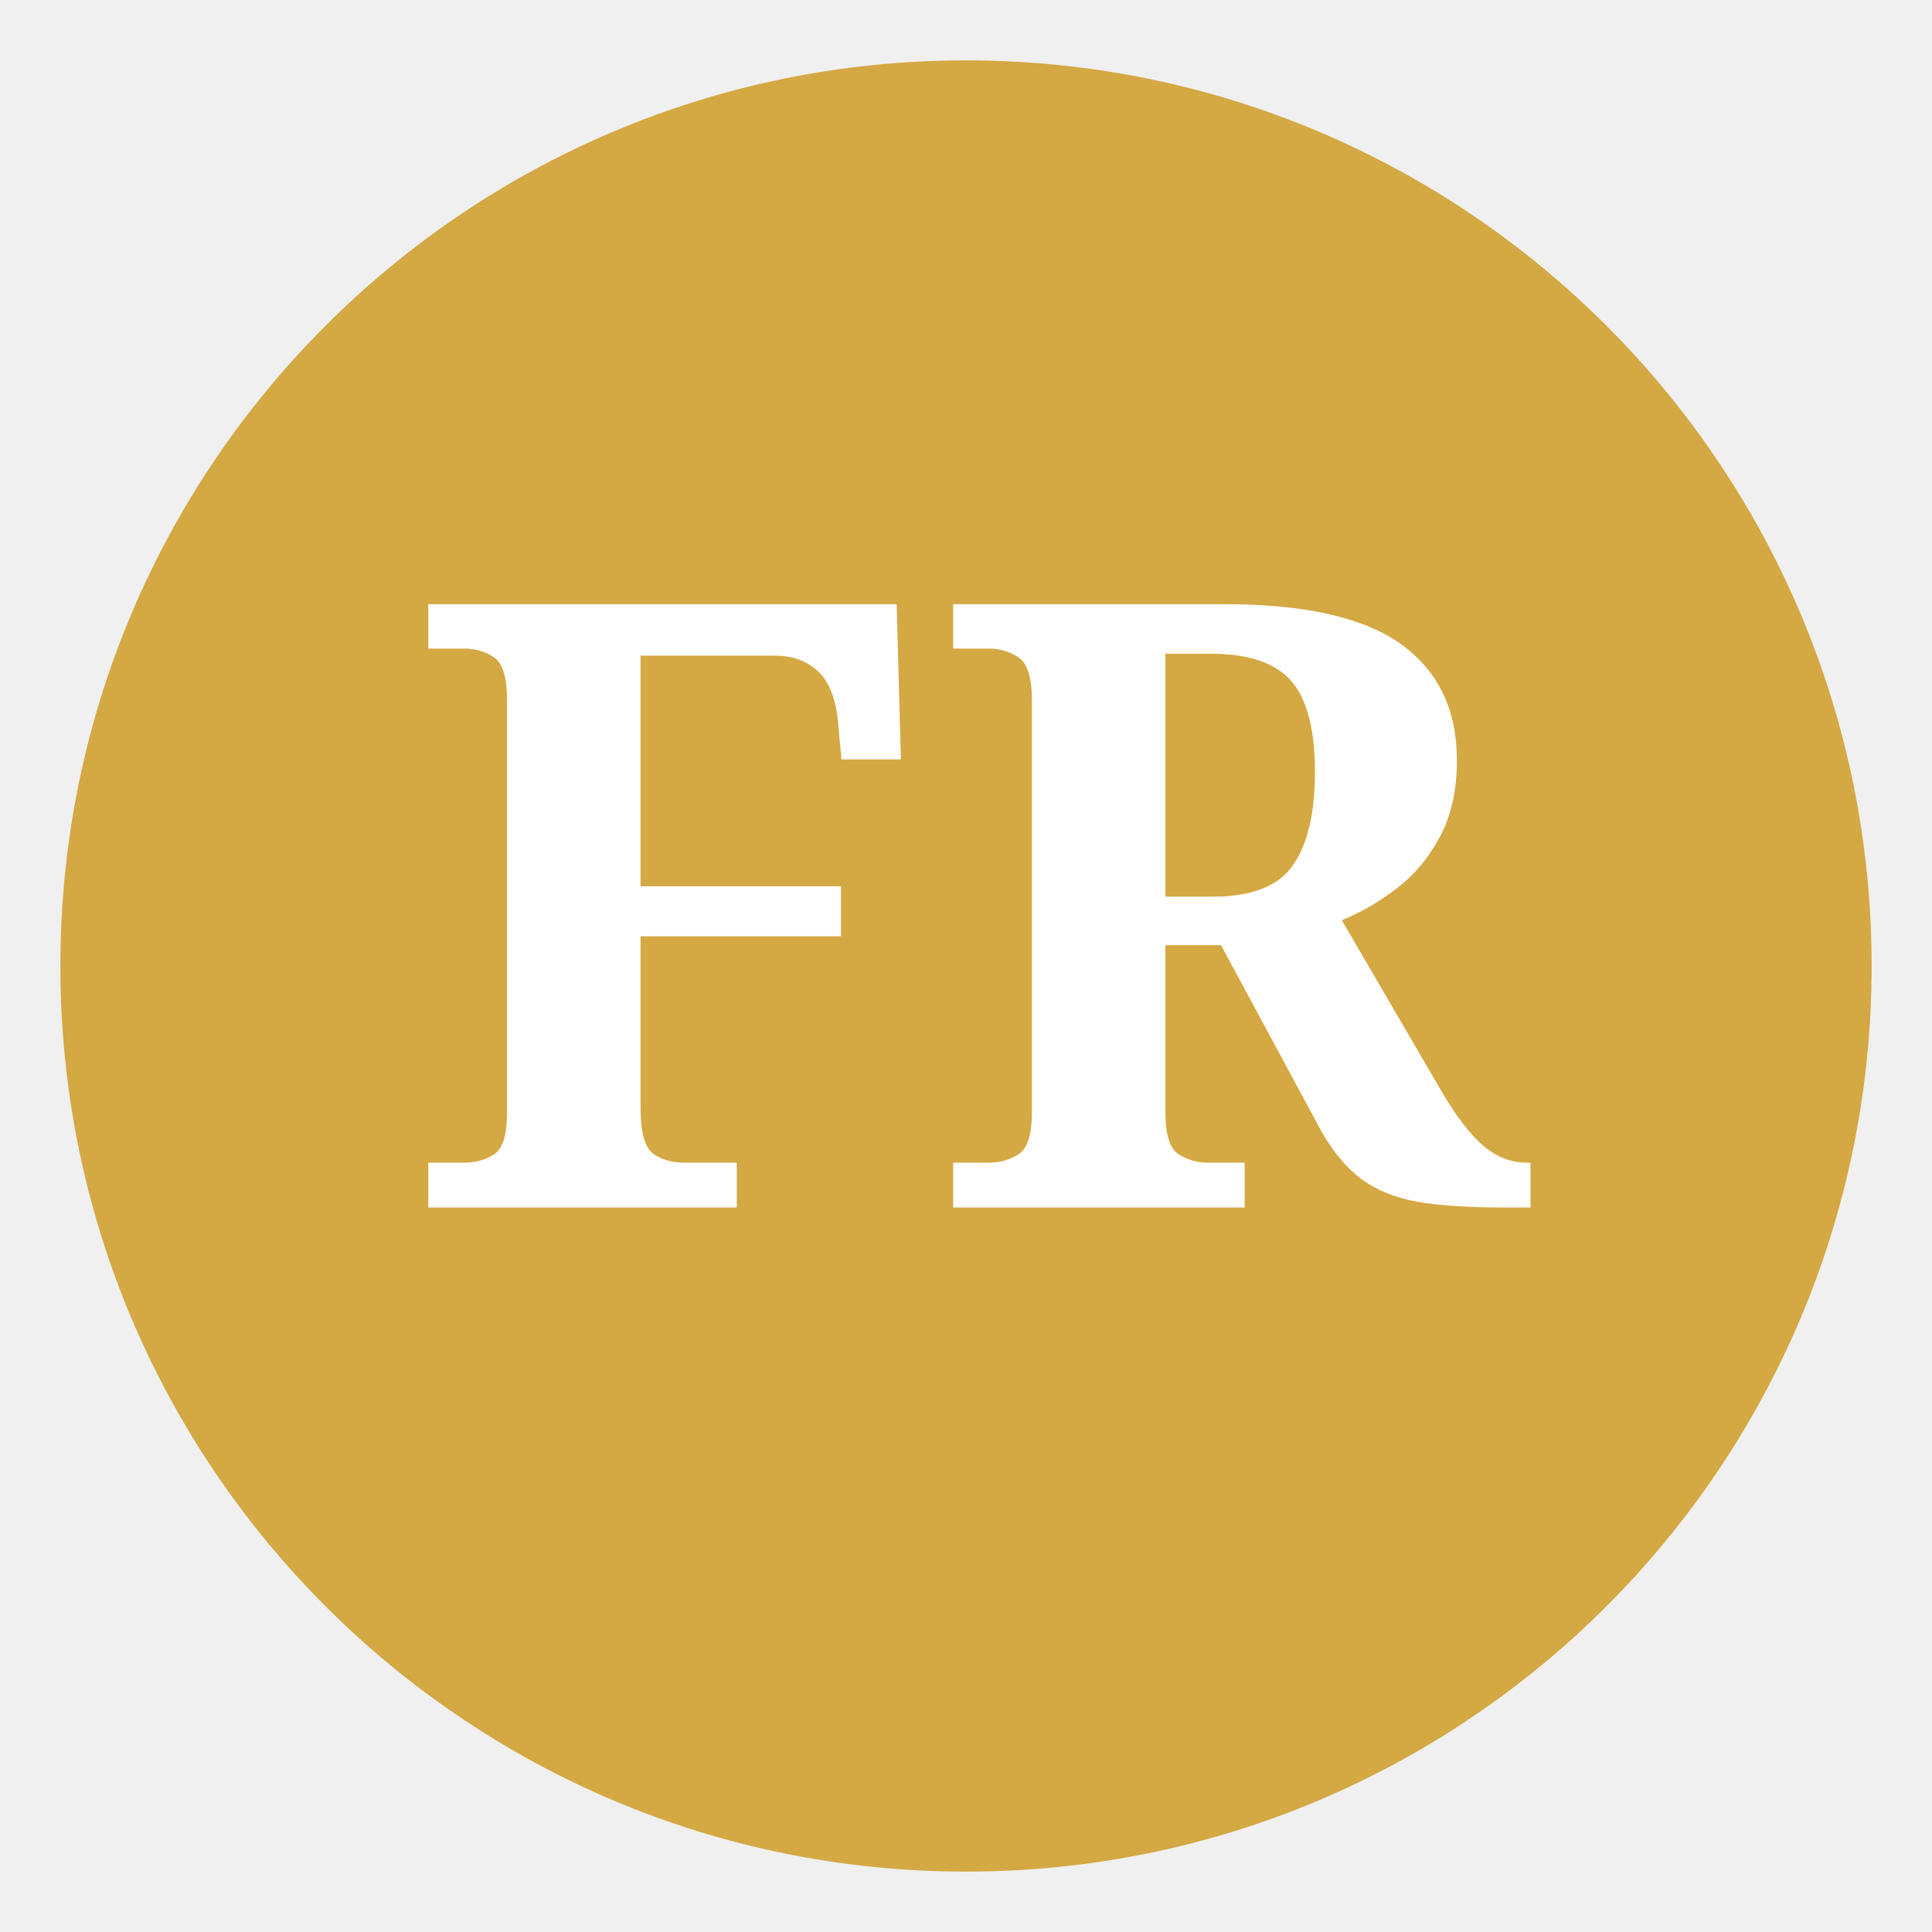
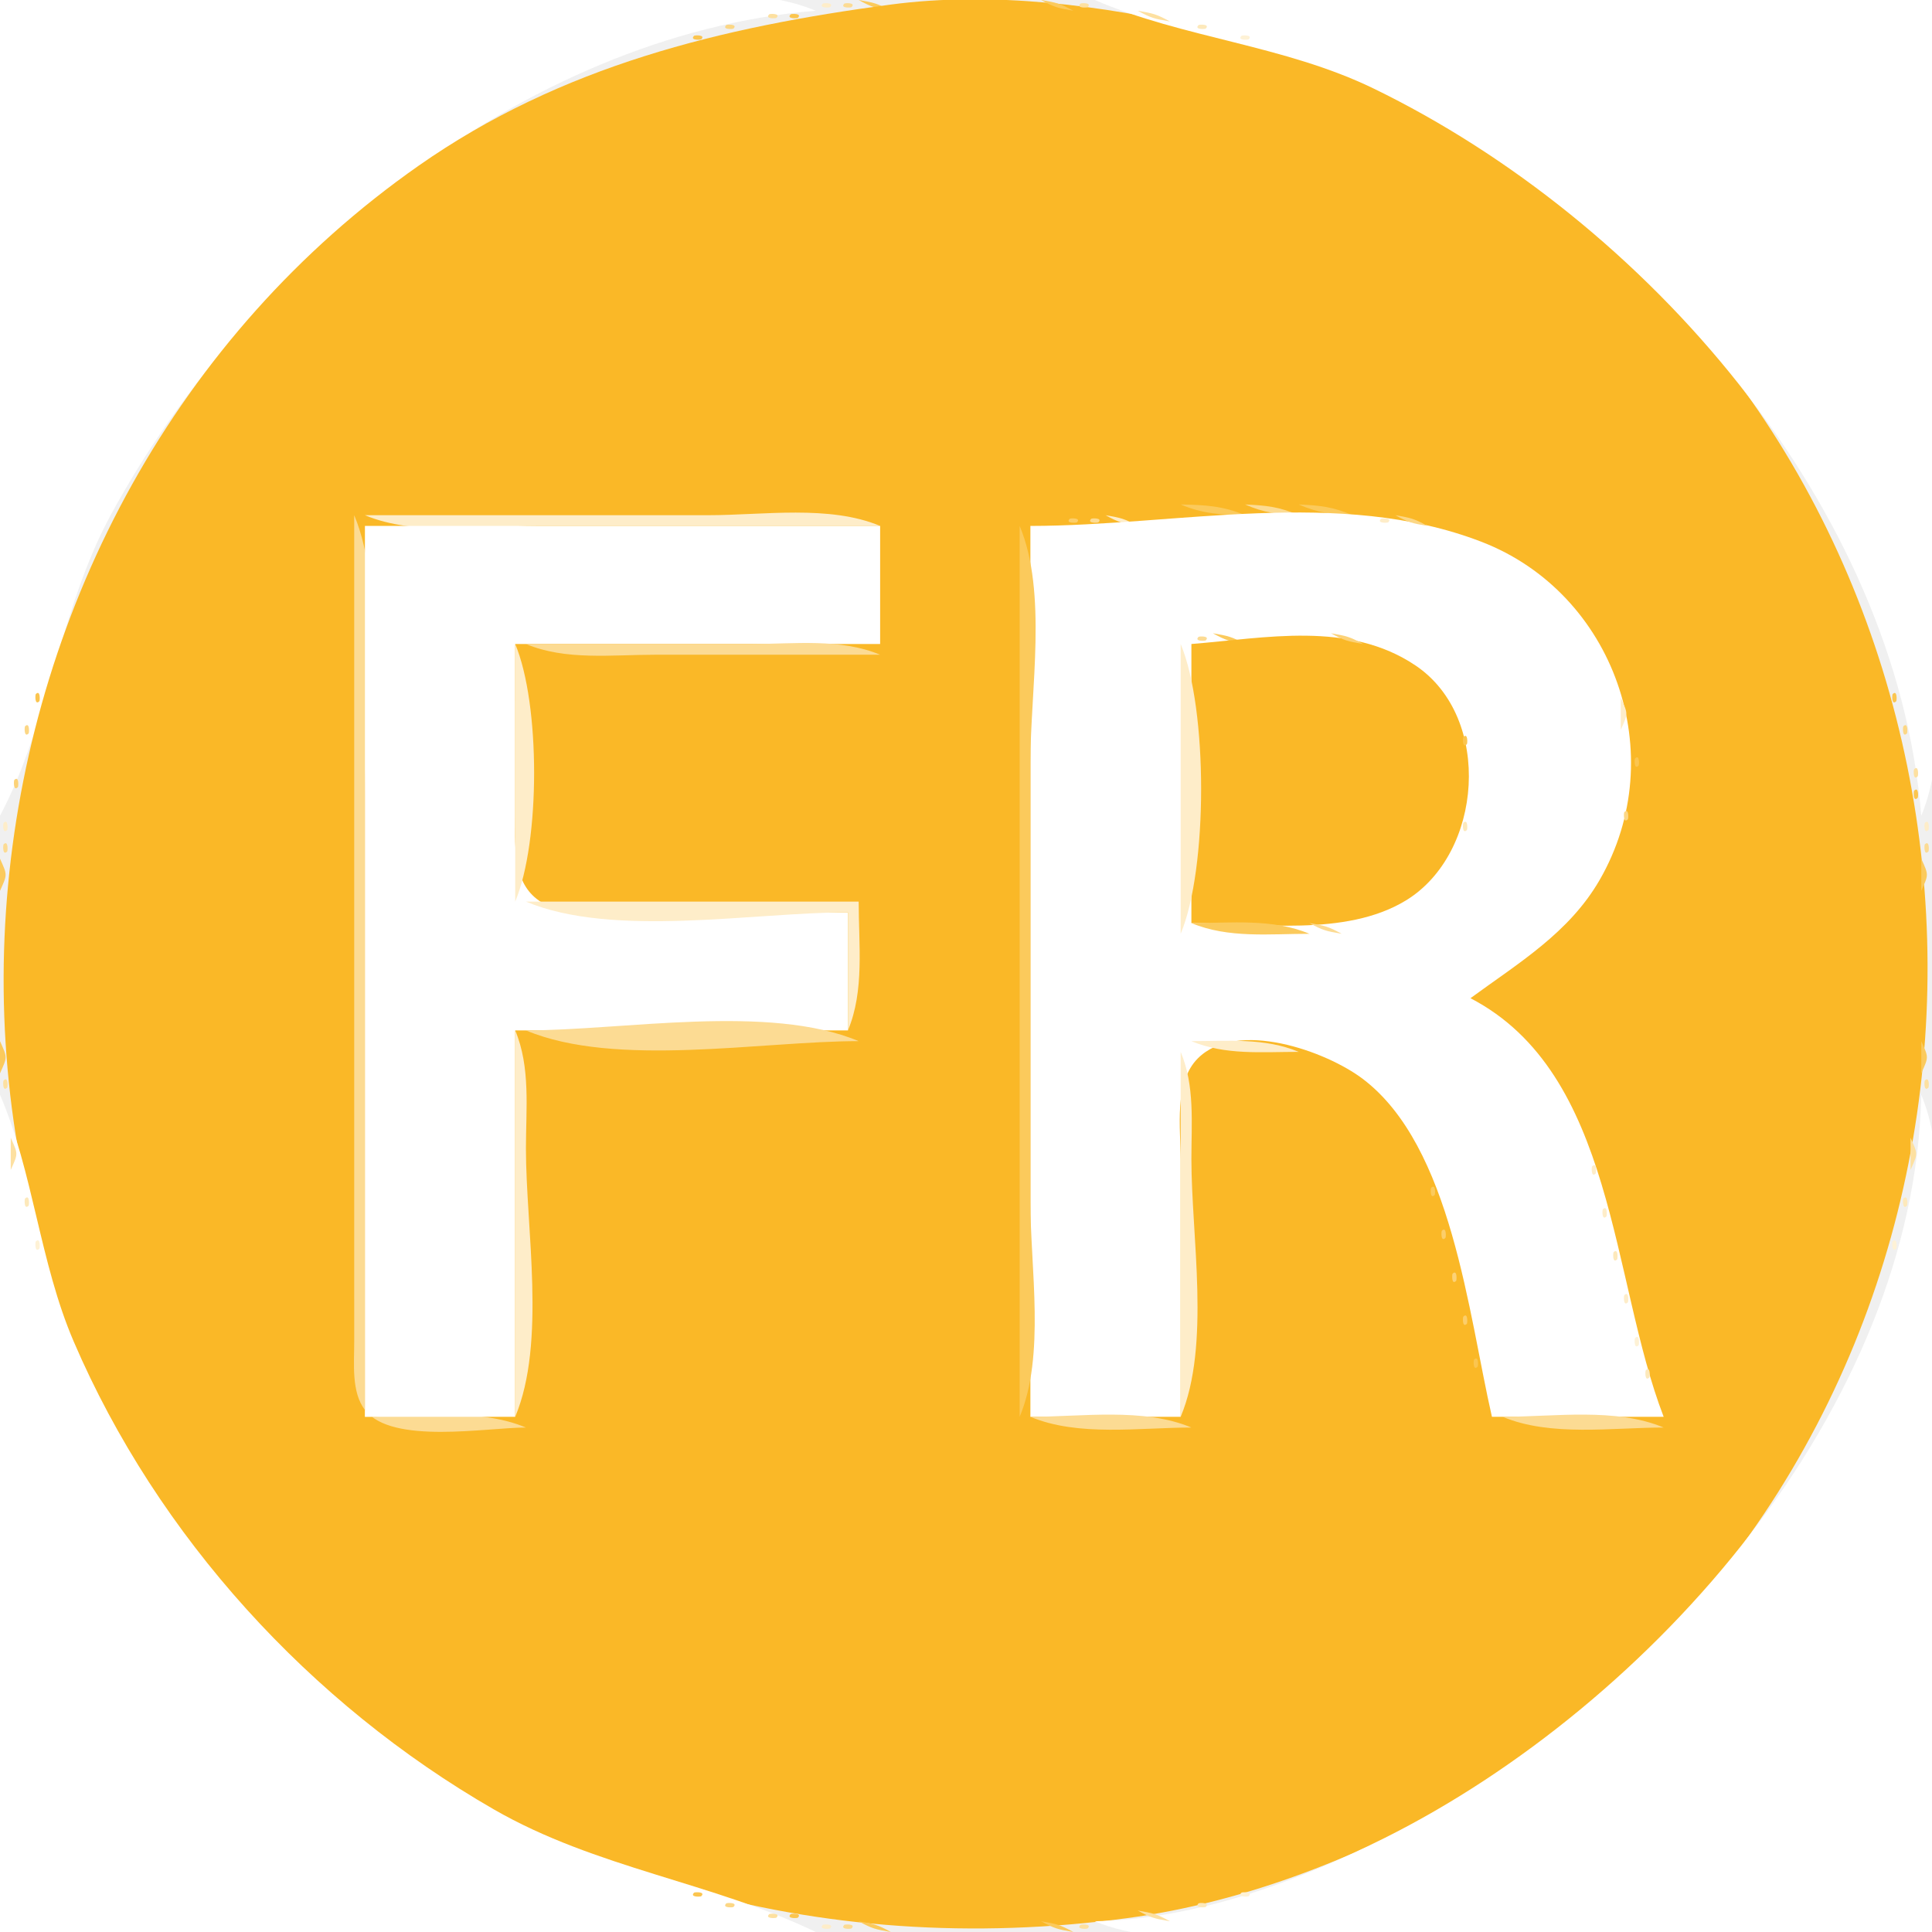
- <svg xmlns="http://www.w3.org/2000/svg" viewBox="0 0 64 64">
-   <circle cx="32" cy="32" r="30" fill="#D4A843" />
-   <text x="32" y="40" text-anchor="middle" font-family="Georgia, serif" font-size="28" font-weight="bold" fill="#fff">FR</text>
+ <svg xmlns="http://www.w3.org/2000/svg" width="180" height="180">
+   <path style="fill:#ffffff; stroke:none;" d="M0 0L0 76C4.596 67.37 5.497 56.876 10.309 48C22.951 24.681 48.651 3.234 76 1C69.322 -1.802 59.216 0 52 0L0 0z" />
+   <path style="fill:#feedc9; stroke:none;" d="M76.667 0.333C76.222 0.778 77.278 0.722 77.333 0.667C77.778 0.222 76.722 0.278 76.667 0.333z" />
+   <path style="fill:#fcdb93; stroke:none;" d="M78.667 0.333C78.222 0.778 79.278 0.722 79.333 0.667C79.778 0.222 78.722 0.278 78.667 0.333z" />
+   <path style="fill:#fbca5c; stroke:none;" d="M80 0C81.248 0.685 81.548 0.749 83 1C81.752 0.315 81.451 0.251 80 0z" />
+   <path style="fill:#fab827; stroke:none;" d="M83 0.424C67.208 2.523 52.299 6.125 39 15.44C-6.218 47.111 -13.78 116.02 27.015 154.91C48.066 174.98 76.602 182.539 105 178.711C116.28 177.191 127.198 172.802 137 167.124C145.816 162.018 153.671 154.932 159.996 147C192.681 106.01 183.652 42.724 139 14.09C130.832 8.853 121.434 4.886 112 2.654C102.791 0.476 92.423 -0.828 83 0.424z" />
+   <path style="fill:#fbca5c; stroke:none;" d="M97 0C98.248 0.685 98.548 0.749 100 1C98.752 0.315 98.451 0.251 97 0z" />
+   <path style="fill:#fde0a0; stroke:none;" d="M100.667 0.333C100.222 0.778 101.278 0.722 101.333 0.667C101.778 0.222 100.722 0.278 100.667 0.333z" />
+   <path style="fill:#ffffff; stroke:none;" d="M102 0C110.25 3.559 119.632 4.192 128 8.259C153.184 20.501 176.634 47.032 179 76C181.802 69.322 180 59.216 180 52L180 0L102 0z" />
+   <path style="fill:#fde0a0; stroke:none;" d="M71.667 1.333C71.222 1.778 72.278 1.722 72.333 1.667C72.778 1.222 71.722 1.278 71.667 1.333z" />
+   <path style="fill:#fbc54f; stroke:none;" d="M73.667 1.333C73.222 1.778 74.278 1.722 74.333 1.667C74.778 1.222 73.722 1.278 73.667 1.333z" />
+   <path style="fill:#fde0a0; stroke:none;" d="M106 1C107.248 1.685 107.548 1.749 109 2C107.752 1.315 107.452 1.251 106 1z" />
+   <path style="fill:#fcd785; stroke:none;" d="M67.667 2.333C67.222 2.778 68.278 2.722 68.333 2.667C68.778 2.222 67.722 2.278 67.667 2.333z" />
+   <path style="fill:#fde9bb; stroke:none;" d="M111.667 2.333C111.222 2.778 112.278 2.722 112.333 2.667C112.778 2.222 111.722 2.278 111.667 2.333z" />
+   <path style="fill:#fbc54f; stroke:none;" d="M64.667 3.333C64.222 3.778 65.278 3.722 65.333 3.667C65.778 3.222 64.722 3.278 64.667 3.333z" />
+   <path style="fill:#fef2d6; stroke:none;" d="M115.667 3.333C115.222 3.778 116.278 3.722 116.333 3.667C116.778 3.222 115.722 3.278 115.667 3.333z" />
+   <path style="fill:#fcd785; stroke:none;" d="M118 4L119 5L118 4z" />
+   <path style="fill:#fcdb93; stroke:none;" d="M58 5L59 6L58 5M121 5L122 6L121 5z" />
+   <path style="fill:#fde4ae; stroke:none;" d="M55 6L56 7L55 6M124 6L125 7L124 6z" />
+   <path style="fill:#fcdb93; stroke:none;" d="M53 7L54 8L53 7M126 7L127 8L126 7z" />
+   <path style="fill:#fcd785; stroke:none;" d="M51 8L52 9L51 8M128 8L129 9L128 8z" />
+   <path style="fill:#fcd277; stroke:none;" d="M49 9L50 10L49 9M130 9L131 10L130 9z" />
+   <path style="fill:#fcdb93; stroke:none;" d="M47 10L48 11L47 10M132 10L133 11L132 10z" />
+   <path style="fill:#fde0a0; stroke:none;" d="M45 11L46 12L45 11M134 11L135 12L134 11M40 14L41 15L40 14M139 14L140 15L139 14z" />
+   <path style="fill:#fcd785; stroke:none;" d="M36 17L37 18L36 17M143 17L144 18L143 17z" />
+   <path style="fill:#fde0a0; stroke:none;" d="M32 20L33 21L32 20M147 20L148 21L147 20z" />
+   <path style="fill:#fcd277; stroke:none;" d="M31 21L32 22L31 21M148 21L149 22L148 21M21 31L22 32L21 31M158 31L159 32L158 31z" />
+   <path style="fill:#fde0a0; stroke:none;" d="M20 32L21 33L20 32M159 32L160 33L159 32z" />
+   <path style="fill:#fcd785; stroke:none;" d="M17 36L18 37L17 36M162 36L163 37L162 36z" />
+   <path style="fill:#fde0a0; stroke:none;" d="M14 40L15 41L14 40M165 40L166 41L165 40M11 45L12 46L11 45M168 45L169 46L168 45z" />
+   <path style="fill:#fcdb93; stroke:none;" d="M10 47L11 48L10 47z" />
+   <path style="fill:#fbca5c; stroke:none;" d="M110 47C112.052 47.874 113.747 47.953 116 48C113.948 47.126 112.253 47.047 110 47z" />
+   <path style="fill:#fcdb93; stroke:none;" d="M116 47C117.769 47.779 119.036 47.912 121 48C119.231 47.221 117.964 47.088 116 47z" />
+   <path style="fill:#fbca5c; stroke:none;" d="M121 47C122.769 47.779 124.036 47.912 126 48C124.231 47.221 122.964 47.088 121 47z" />
+   <path style="fill:#fcdb93; stroke:none;" d="M169 47L170 48L169 47M33 48L33 109L33.001 125C33.014 126.992 32.699 129.719 34.028 131.397C36.571 134.607 45.326 133 49 133C44.529 131.124 38.817 132 34 132L34 74C34 66.256 36.004 55.159 33 48z" />
+   <path style="fill:#feedc9; stroke:none;" d="M34 48C38.72 49.98 44.92 49 50 49L82 49C77.28 47.019 71.08 48 66 48L34 48z" />
+   <path style="fill:#fcce6a; stroke:none;" d="M99.667 48.333C99.222 48.778 100.278 48.722 100.333 48.667C100.778 48.222 99.722 48.278 99.667 48.333z" />
+   <path style="fill:#fcdb93; stroke:none;" d="M101.667 48.333C101.222 48.778 102.278 48.722 102.333 48.667C102.778 48.222 101.722 48.278 101.667 48.333z" />
+   <path style="fill:#feedc9; stroke:none;" d="M103 48C104.248 48.685 104.548 48.749 106 49C104.752 48.315 104.451 48.251 103 48z" />
+   <path style="fill:#ffffff; stroke:none;" d="M96 49L96 132L110 132L110 108C110.001 105.115 109.348 100.858 111.603 98.603C115.253 94.956 123.536 97.927 126.957 100.51C135.267 106.786 136.805 122.427 139 132L155 132C150.061 119.179 150.498 100.022 137 93C141.471 89.722 146.179 86.928 149.034 81.985C155.759 70.343 150.39 55.233 138 50.468C124.763 45.377 109.661 48.991 96 49z" />
+   <path style="fill:#feedc9; stroke:none;" d="M128.667 48.333C128.222 48.778 129.278 48.722 129.333 48.667C129.778 48.222 128.722 48.278 128.667 48.333z" />
+   <path style="fill:#fcd785; stroke:none;" d="M130 48C131.248 48.685 131.549 48.749 133 49C131.752 48.315 131.452 48.251 130 48z" />
+   <path style="fill:#fcd277; stroke:none;" d="M9 49L10 50L9 49z" />
+   <path style="fill:#ffffff; stroke:none;" d="M34 49L34 132L48 132L48 96L79 96L79 85L58 85C55.341 84.995 51.674 85.467 49.603 83.397C47.732 81.526 48.017 78.418 48.001 76L48 60L82 60L82 49L34 49z" />
+   <path style="fill:#fbca5c; stroke:none;" d="M95 49L95 132C97.395 126.293 96 118.154 96 112L96 71C96 64.314 97.599 55.194 95 49z" />
+   <path style="fill:#fcd277; stroke:none;" d="M170 49L171 50L170 49z" />
+   <path style="fill:#fcd785; stroke:none;" d="M138 50L139 51L138 50M8 51L9 52L8 51z" />
+   <path style="fill:#fcdb93; stroke:none;" d="M140 51L141 52L140 51z" />
+   <path style="fill:#fcd785; stroke:none;" d="M171 51L172 52L171 51z" />
+   <path style="fill:#fcd277; stroke:none;" d="M142 52L143 53L142 52z" />
+   <path style="fill:#fcdb93; stroke:none;" d="M7 53L8 54L7 53M172 53L173 54L172 53z" />
+   <path style="fill:#fde4ae; stroke:none;" d="M6 55L7 56L6 55M173 55L174 56L173 55z" />
+   <path style="fill:#fcdb93; stroke:none;" d="M5 58L6 59L5 58z" />
+   <path style="fill:#fde0a0; stroke:none;" d="M148 58L149 59L148 58z" />
+   <path style="fill:#fcdb93; stroke:none;" d="M174 58L175 59L174 58M111.667 59.333C111.222 59.778 112.278 59.722 112.333 59.667C112.778 59.222 111.722 59.278 111.667 59.333z" />
+   <path style="fill:#fbca5c; stroke:none;" d="M113 59C114.248 59.685 114.548 59.749 116 60C114.752 59.315 114.452 59.251 113 59z" />
+   <path style="fill:#fab827; stroke:none;" d="M111 60L111 86C117.273 86 125.347 87.306 130.956 83.91C138.152 79.554 139.11 66.876 131.891 62.008C125.667 57.812 117.887 59.456 111 60z" />
+   <path style="fill:#fcd277; stroke:none;" d="M124 59C125.248 59.685 125.548 59.749 127 60C125.752 59.315 125.452 59.251 124 59z" />
+   <path style="fill:#feedc9; stroke:none;" d="M48 60L48 84C50.349 78.403 50.349 65.597 48 60z" />
+   <path style="fill:#fcdb93; stroke:none;" d="M49 60C52.699 61.552 57.017 61 61 61L82 61C78.301 59.448 73.983 60 70 60L49 60z" />
+   <path style="fill:#feedc9; stroke:none;" d="M110 60L110 87C112.541 80.945 112.541 66.055 110 60z" />
+   <path style="fill:#fcdb93; stroke:none;" d="M129 60L130 61L129 60M131 61L132 62L131 61z" />
+   <path style="fill:#fbc54f; stroke:none;" d="M3.333 64.667C3.278 64.722 3.222 65.778 3.667 65.333C3.722 65.278 3.778 64.222 3.333 64.667M176.333 64.667C176.278 64.722 176.222 65.778 176.667 65.333C176.722 65.278 176.778 64.222 176.333 64.667z" />
+   <path style="fill:#fde4ae; stroke:none;" d="M135 65L136 66L135 65z" />
+   <path style="fill:#feedc9; stroke:none;" d="M151 65L151 68C151.696 66.446 151.696 66.554 151 65z" />
+   <path style="fill:#fcd785; stroke:none;" d="M2.333 67.667C2.278 67.722 2.222 68.778 2.667 68.333C2.722 68.278 2.778 67.222 2.333 67.667M177.333 67.667C177.278 67.722 177.222 68.778 177.667 68.333C177.722 68.278 177.778 67.222 177.333 67.667z" />
+   <path style="fill:#fbc54f; stroke:none;" d="M136.333 68.667C136.278 68.722 136.222 69.778 136.667 69.333C136.722 69.278 136.778 68.222 136.333 68.667M152.333 70.667C152.278 70.722 152.222 71.778 152.667 71.333C152.722 71.278 152.778 70.222 152.333 70.667z" />
+   <path style="fill:#fde0a0; stroke:none;" d="M178.333 71.667C178.278 71.722 178.222 72.778 178.667 72.333C178.722 72.278 178.778 71.222 178.333 71.667z" />
+   <path style="fill:#fcd277; stroke:none;" d="M1.333 72.667C1.278 72.722 1.222 73.778 1.667 73.333C1.722 73.278 1.778 72.222 1.333 72.667z" />
+   <path style="fill:#fbc54f; stroke:none;" d="M178.333 73.667C178.278 73.722 178.222 74.778 178.667 74.333C178.722 74.278 178.778 73.222 178.333 73.667z" />
+   <path style="fill:#fcd785; stroke:none;" d="M151.333 75.667C151.278 75.722 151.222 76.778 151.667 76.333C151.722 76.278 151.778 75.222 151.333 75.667z" />
+   <path style="fill:#feedc9; stroke:none;" d="M0.333 76.667C0.278 76.722 0.222 77.778 0.667 77.333C0.722 77.278 0.778 76.222 0.333 76.667z" />
+   <path style="fill:#fde9bb; stroke:none;" d="M136.333 76.667C136.278 76.722 136.222 77.778 136.667 77.333C136.722 77.278 136.778 76.222 136.333 76.667z" />
+   <path style="fill:#feedc9; stroke:none;" d="M179.333 76.667C179.278 76.722 179.222 77.778 179.667 77.333C179.722 77.278 179.778 76.222 179.333 76.667z" />
+   <path style="fill:#fcdb93; stroke:none;" d="M0.333 78.667C0.278 78.722 0.222 79.778 0.667 79.333C0.722 79.278 0.778 78.222 0.333 78.667M179.333 78.667C179.278 78.722 179.222 79.778 179.667 79.333C179.722 79.278 179.778 78.222 179.333 78.667z" />
+   <path style="fill:#fde4ae; stroke:none;" d="M135 79L136 80L135 79z" />
+   <path style="fill:#fcdb93; stroke:none;" d="M150 79L151 80L150 79z" />
+   <path style="fill:#fbca5c; stroke:none;" d="M0 80L0 83C0.696 81.446 0.696 81.554 0 80M179 80L179 83C179.696 81.446 179.696 81.554 179 80z" />
+   <path style="fill:#fcdb93; stroke:none;" d="M149 81L150 82L149 81z" />
+   <path style="fill:#feedc9; stroke:none;" d="M49 84C57.128 87.41 70.186 85 79 85L79 96C80.552 92.302 80 87.983 80 84L49 84z" />
+   <path style="fill:#fde0a0; stroke:none;" d="M147 84L148 85L147 84z" />
+   <path style="fill:#fcd277; stroke:none;" d="M127 85L128 86L127 85z" />
+   <path style="fill:#fde4ae; stroke:none;" d="M146 85L147 86L146 85z" />
+   <path style="fill:#fbca5c; stroke:none;" d="M111 86C114.432 87.44 118.3 87 122 87C118.568 85.56 114.7 86 111 86z" />
+   <path style="fill:#fcdb93; stroke:none;" d="M122 86C123.248 86.685 123.548 86.749 125 87C123.752 86.315 123.452 86.251 122 86z" />
+   <path style="fill:#fde4ae; stroke:none;" d="M144 87L145 88L144 87z" />
+   <path style="fill:#fcdb93; stroke:none;" d="M143 88L144 89L143 88M140 90L141 91L140 90M138 91L139 92L138 91M138 93L139 94L138 93z" />
+   <path style="fill:#fcd277; stroke:none;" d="M141 95L142 96L141 95z" />
+   <path style="fill:#feedc9; stroke:none;" d="M48 96L48 132C50.903 125.081 49 114.48 49 107C49 103.298 49.441 99.434 48 96z" />
+   <path style="fill:#fcdb93; stroke:none;" d="M49 96C57.367 99.511 70.924 97 80 97C71.633 93.489 58.076 96 49 96z" />
+   <path style="fill:#fcd277; stroke:none;" d="M142 96L143 97L142 96z" />
+   <path style="fill:#fbca5c; stroke:none;" d="M0 97L0 100C0.696 98.446 0.696 98.554 0 97z" />
+   <path style="fill:#feedc9; stroke:none;" d="M111 97C114.163 98.327 117.586 98 121 98C117.837 96.673 114.414 97 111 97z" />
+   <path style="fill:#fbca5c; stroke:none;" d="M179 97L179 100C179.696 98.446 179.696 98.554 179 97z" />
+   <path style="fill:#feedc9; stroke:none;" d="M110 98L110 132C112.802 125.323 111 115.215 111 108C111 104.581 111.328 101.166 110 98z" />
+   <path style="fill:#fcd277; stroke:none;" d="M126 99L127 100L126 99z" />
+   <path style="fill:#fde0a0; stroke:none;" d="M0.333 100.667C0.278 100.722 0.222 101.778 0.667 101.333C0.722 101.278 0.778 100.222 0.333 100.667M179.333 100.667C179.278 100.722 179.222 101.778 179.667 101.333C179.722 101.278 179.778 100.222 179.333 100.667z" />
+   <path style="fill:#ffffff; stroke:none;" d="M0 102L0 180L76 180C66.343 175.35 55.57 174.081 46 168.572C28.916 158.738 14.671 143.156 6.873 125C3.689 117.588 3.1 109.187 0 102z" />
+   <path style="fill:#fcd277; stroke:none;" d="M146 102L147 103L146 102z" />
+   <path style="fill:#ffffff; stroke:none;" d="M179 102C178.394 131.19 153.831 158.833 129 171.241C120.696 175.39 111.351 178.806 102 179C108.678 181.802 118.784 180 126 180L180 180L180 126C180 118.784 181.802 108.678 179 102z" />
+   <path style="fill:#fde0a0; stroke:none;" d="M1 106L1 109C1.696 107.446 1.696 107.554 1 106M178 106L178 109C178.696 107.446 178.696 107.554 178 106z" />
+   <path style="fill:#feedc9; stroke:none;" d="M148.333 108.667C148.278 108.722 148.222 109.778 148.667 109.333C148.722 109.278 148.778 108.222 148.333 108.667z" />
+   <path style="fill:#fbca5c; stroke:none;" d="M133.333 110.667C133.278 110.722 133.222 111.778 133.667 111.333C133.722 111.278 133.778 110.222 133.333 110.667z" />
+   <path style="fill:#fde9bb; stroke:none;" d="M2.333 111.667C2.278 111.722 2.222 112.778 2.667 112.333C2.722 112.278 2.778 111.222 2.333 111.667M177.333 111.667C177.278 111.722 177.222 112.778 177.667 112.333C177.722 112.278 177.778 111.222 177.333 111.667z" />
+   <path style="fill:#feedc9; stroke:none;" d="M149.333 112.667C149.278 112.722 149.222 113.778 149.667 113.333C149.722 113.278 149.778 112.222 149.333 112.667z" />
+   <path style="fill:#fcce6a; stroke:none;" d="M134.333 114.667C134.278 114.722 134.222 115.778 134.667 115.333C134.722 115.278 134.778 114.222 134.333 114.667z" />
+   <path style="fill:#fef2d6; stroke:none;" d="M3.333 115.667C3.278 115.722 3.222 116.778 3.667 116.333C3.722 116.278 3.778 115.222 3.333 115.667M176.333 115.667C176.278 115.722 176.222 116.778 176.667 116.333C176.722 116.278 176.778 115.222 176.333 115.667z" />
+   <path style="fill:#fde9bb; stroke:none;" d="M150.333 116.667C150.278 116.722 150.222 117.778 150.667 117.333C150.722 117.278 150.778 116.222 150.333 116.667z" />
+   <path style="fill:#fcd785; stroke:none;" d="M4 118L5 119L4 118z" />
+   <path style="fill:#fcd277; stroke:none;" d="M135.333 118.667C135.278 118.722 135.222 119.778 135.667 119.333C135.722 119.278 135.778 118.222 135.333 118.667z" />
+   <path style="fill:#fcd785; stroke:none;" d="M175 118L176 119L175 118z" />
+   <path style="fill:#feedc9; stroke:none;" d="M151.333 120.667C151.278 120.722 151.222 121.778 151.667 121.333C151.722 121.278 151.778 120.222 151.333 120.667z" />
+   <path style="fill:#fcdb93; stroke:none;" d="M5 121L6 122L5 121M174 121L175 122L174 121z" />
+   <path style="fill:#fcce6a; stroke:none;" d="M136.333 122.667C136.278 122.722 136.222 123.778 136.667 123.333C136.722 123.278 136.778 122.222 136.333 122.667z" />
+   <path style="fill:#fde4ae; stroke:none;" d="M6 124L7 125L6 124z" />
+   <path style="fill:#fef2d6; stroke:none;" d="M152.333 124.667C152.278 124.722 152.222 125.778 152.667 125.333C152.722 125.278 152.778 124.222 152.333 124.667z" />
+   <path style="fill:#fde4ae; stroke:none;" d="M173 124L174 125L173 124z" />
+   <path style="fill:#fcdb93; stroke:none;" d="M7 126L8 127L7 126z" />
+   <path style="fill:#fbc54f; stroke:none;" d="M137.333 126.667C137.278 126.722 137.222 127.778 137.667 127.333C137.722 127.278 137.778 126.222 137.333 126.667z" />
+   <path style="fill:#fcdb93; stroke:none;" d="M172 126L173 127L172 126z" />
+   <path style="fill:#fde9bb; stroke:none;" d="M153.333 127.667C153.278 127.722 153.222 128.778 153.667 128.333C153.722 128.278 153.778 127.222 153.333 127.667z" />
+   <path style="fill:#fcd785; stroke:none;" d="M8 128L9 129L8 128M171 128L172 129L171 128z" />
+   <path style="fill:#fde0a0; stroke:none;" d="M138 129L139 130L138 129z" />
+   <path style="fill:#fcd277; stroke:none;" d="M9 130L10 131L9 130M154 130L155 131L154 130M170 130L171 131L170 130z" />
+   <path style="fill:#fcdb93; stroke:none;" d="M10 132L11 133L10 132M96 132C100.471 133.876 106.183 133 111 133C106.529 131.124 100.817 132 96 132M140 132C144.471 133.876 150.183 133 155 133C150.529 131.124 144.817 132 140 132M169 132L170 133L169 132z" />
+   <path style="fill:#fde0a0; stroke:none;" d="M11 134L12 135L11 134M168 134L169 135L168 134M14 139L15 140L14 139M165 139L166 140L165 139z" />
+   <path style="fill:#fcd785; stroke:none;" d="M17 143L18 144L17 143M162 143L163 144L162 143z" />
+   <path style="fill:#fde0a0; stroke:none;" d="M20 147L21 148L20 147M159 147L160 148L159 147z" />
+   <path style="fill:#fcd277; stroke:none;" d="M21 148L22 149L21 148M158 148L159 149L158 148M31 158L32 159L31 158M148 158L149 159L148 158z" />
+   <path style="fill:#fde0a0; stroke:none;" d="M32 159L33 160L32 159M147 159L148 160L147 159z" />
+   <path style="fill:#fcd785; stroke:none;" d="M36 162L37 163L36 162M143 162L144 163L143 162z" />
+   <path style="fill:#fde0a0; stroke:none;" d="M40 165L41 166L40 165M139 165L140 166L139 165M45 168L46 169L45 168M134 168L135 169L134 168z" />
+   <path style="fill:#fcdb93; stroke:none;" d="M47 169L48 170L47 169M132 169L133 170L132 169z" />
+   <path style="fill:#fcd277; stroke:none;" d="M49 170L50 171L49 170M130 170L131 171L130 170z" />
+   <path style="fill:#fcd785; stroke:none;" d="M51 171L52 172L51 171M128 171L129 172L128 171z" />
+   <path style="fill:#fcdb93; stroke:none;" d="M53 172L54 173L53 172M126 172L127 173L126 172z" />
+   <path style="fill:#fde4ae; stroke:none;" d="M55 173L56 174L55 173M124 173L125 174L124 173z" />
+   <path style="fill:#fcdb93; stroke:none;" d="M58 174L59 175L58 174M121 174L122 175L121 174z" />
+   <path style="fill:#fcd785; stroke:none;" d="M118 175L119 176L118 175z" />
+   <path style="fill:#fbc54f; stroke:none;" d="M64.667 176.333C64.222 176.778 65.278 176.722 65.333 176.667C65.778 176.222 64.722 176.278 64.667 176.333z" />
+   <path style="fill:#fef2d6; stroke:none;" d="M115.667 176.333C115.222 176.778 116.278 176.722 116.333 176.667C116.778 176.222 115.722 176.278 115.667 176.333z" />
+   <path style="fill:#fcd785; stroke:none;" d="M67.667 177.333C67.222 177.778 68.278 177.722 68.333 177.667C68.778 177.222 67.722 177.278 67.667 177.333z" />
+   <path style="fill:#fde9bb; stroke:none;" d="M111.667 177.333C111.222 177.778 112.278 177.722 112.333 177.667C112.778 177.222 111.722 177.278 111.667 177.333z" />
+   <path style="fill:#fde0a0; stroke:none;" d="M71.667 178.333C71.222 178.778 72.278 178.722 72.333 178.667C72.778 178.222 71.722 178.278 71.667 178.333z" />
+   <path style="fill:#fbc54f; stroke:none;" d="M73.667 178.333C73.222 178.778 74.278 178.722 74.333 178.667C74.778 178.222 73.722 178.278 73.667 178.333z" />
+   <path style="fill:#fde0a0; stroke:none;" d="M106 178C107.248 178.685 107.548 178.749 109 179C107.752 178.315 107.452 178.251 106 178z" />
+   <path style="fill:#feedc9; stroke:none;" d="M76.667 179.333C76.222 179.778 77.278 179.722 77.333 179.667C77.778 179.222 76.722 179.278 76.667 179.333z" />
+   <path style="fill:#fcdb93; stroke:none;" d="M78.667 179.333C78.222 179.778 79.278 179.722 79.333 179.667C79.778 179.222 78.722 179.278 78.667 179.333z" />
+   <path style="fill:#fbca5c; stroke:none;" d="M80 179C81.248 179.685 81.548 179.749 83 180C81.752 179.315 81.452 179.251 80 179M97 179C98.248 179.685 98.548 179.749 100 180C98.752 179.315 98.452 179.251 97 179z" />
+   <path style="fill:#fde0a0; stroke:none;" d="M100.667 179.333C100.222 179.778 101.278 179.722 101.333 179.667C101.778 179.222 100.722 179.278 100.667 179.333z" />
</svg>
